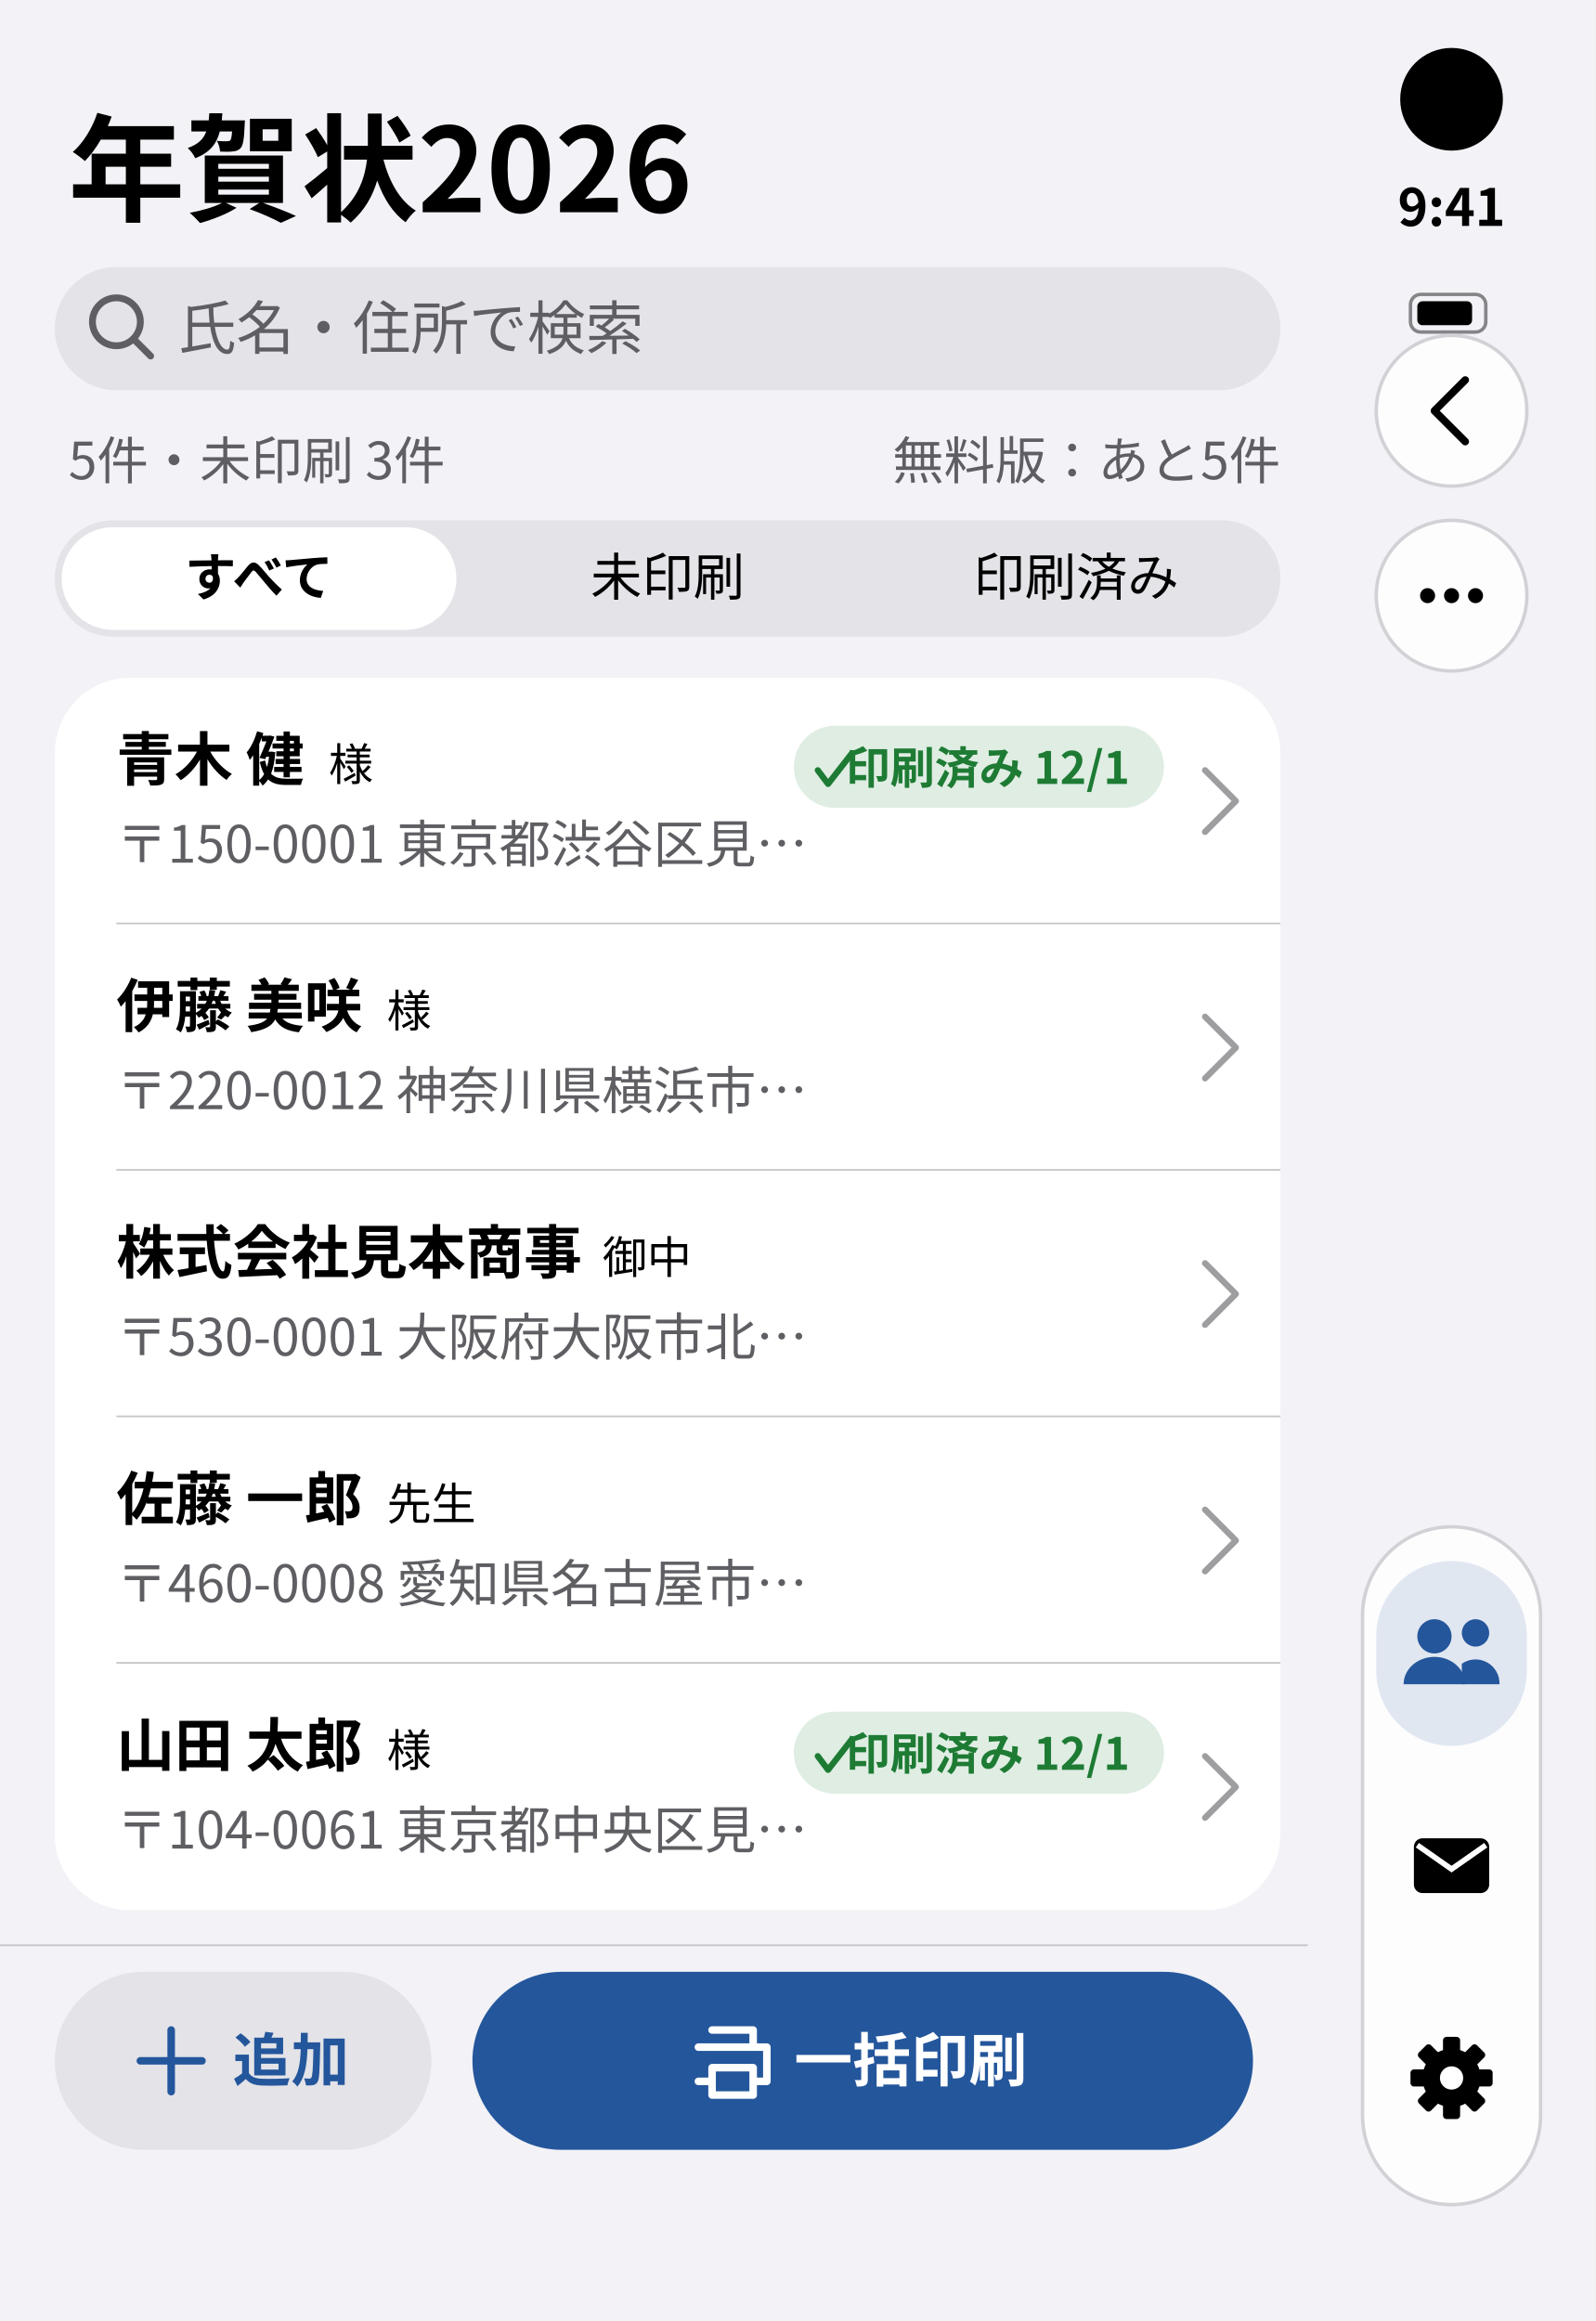
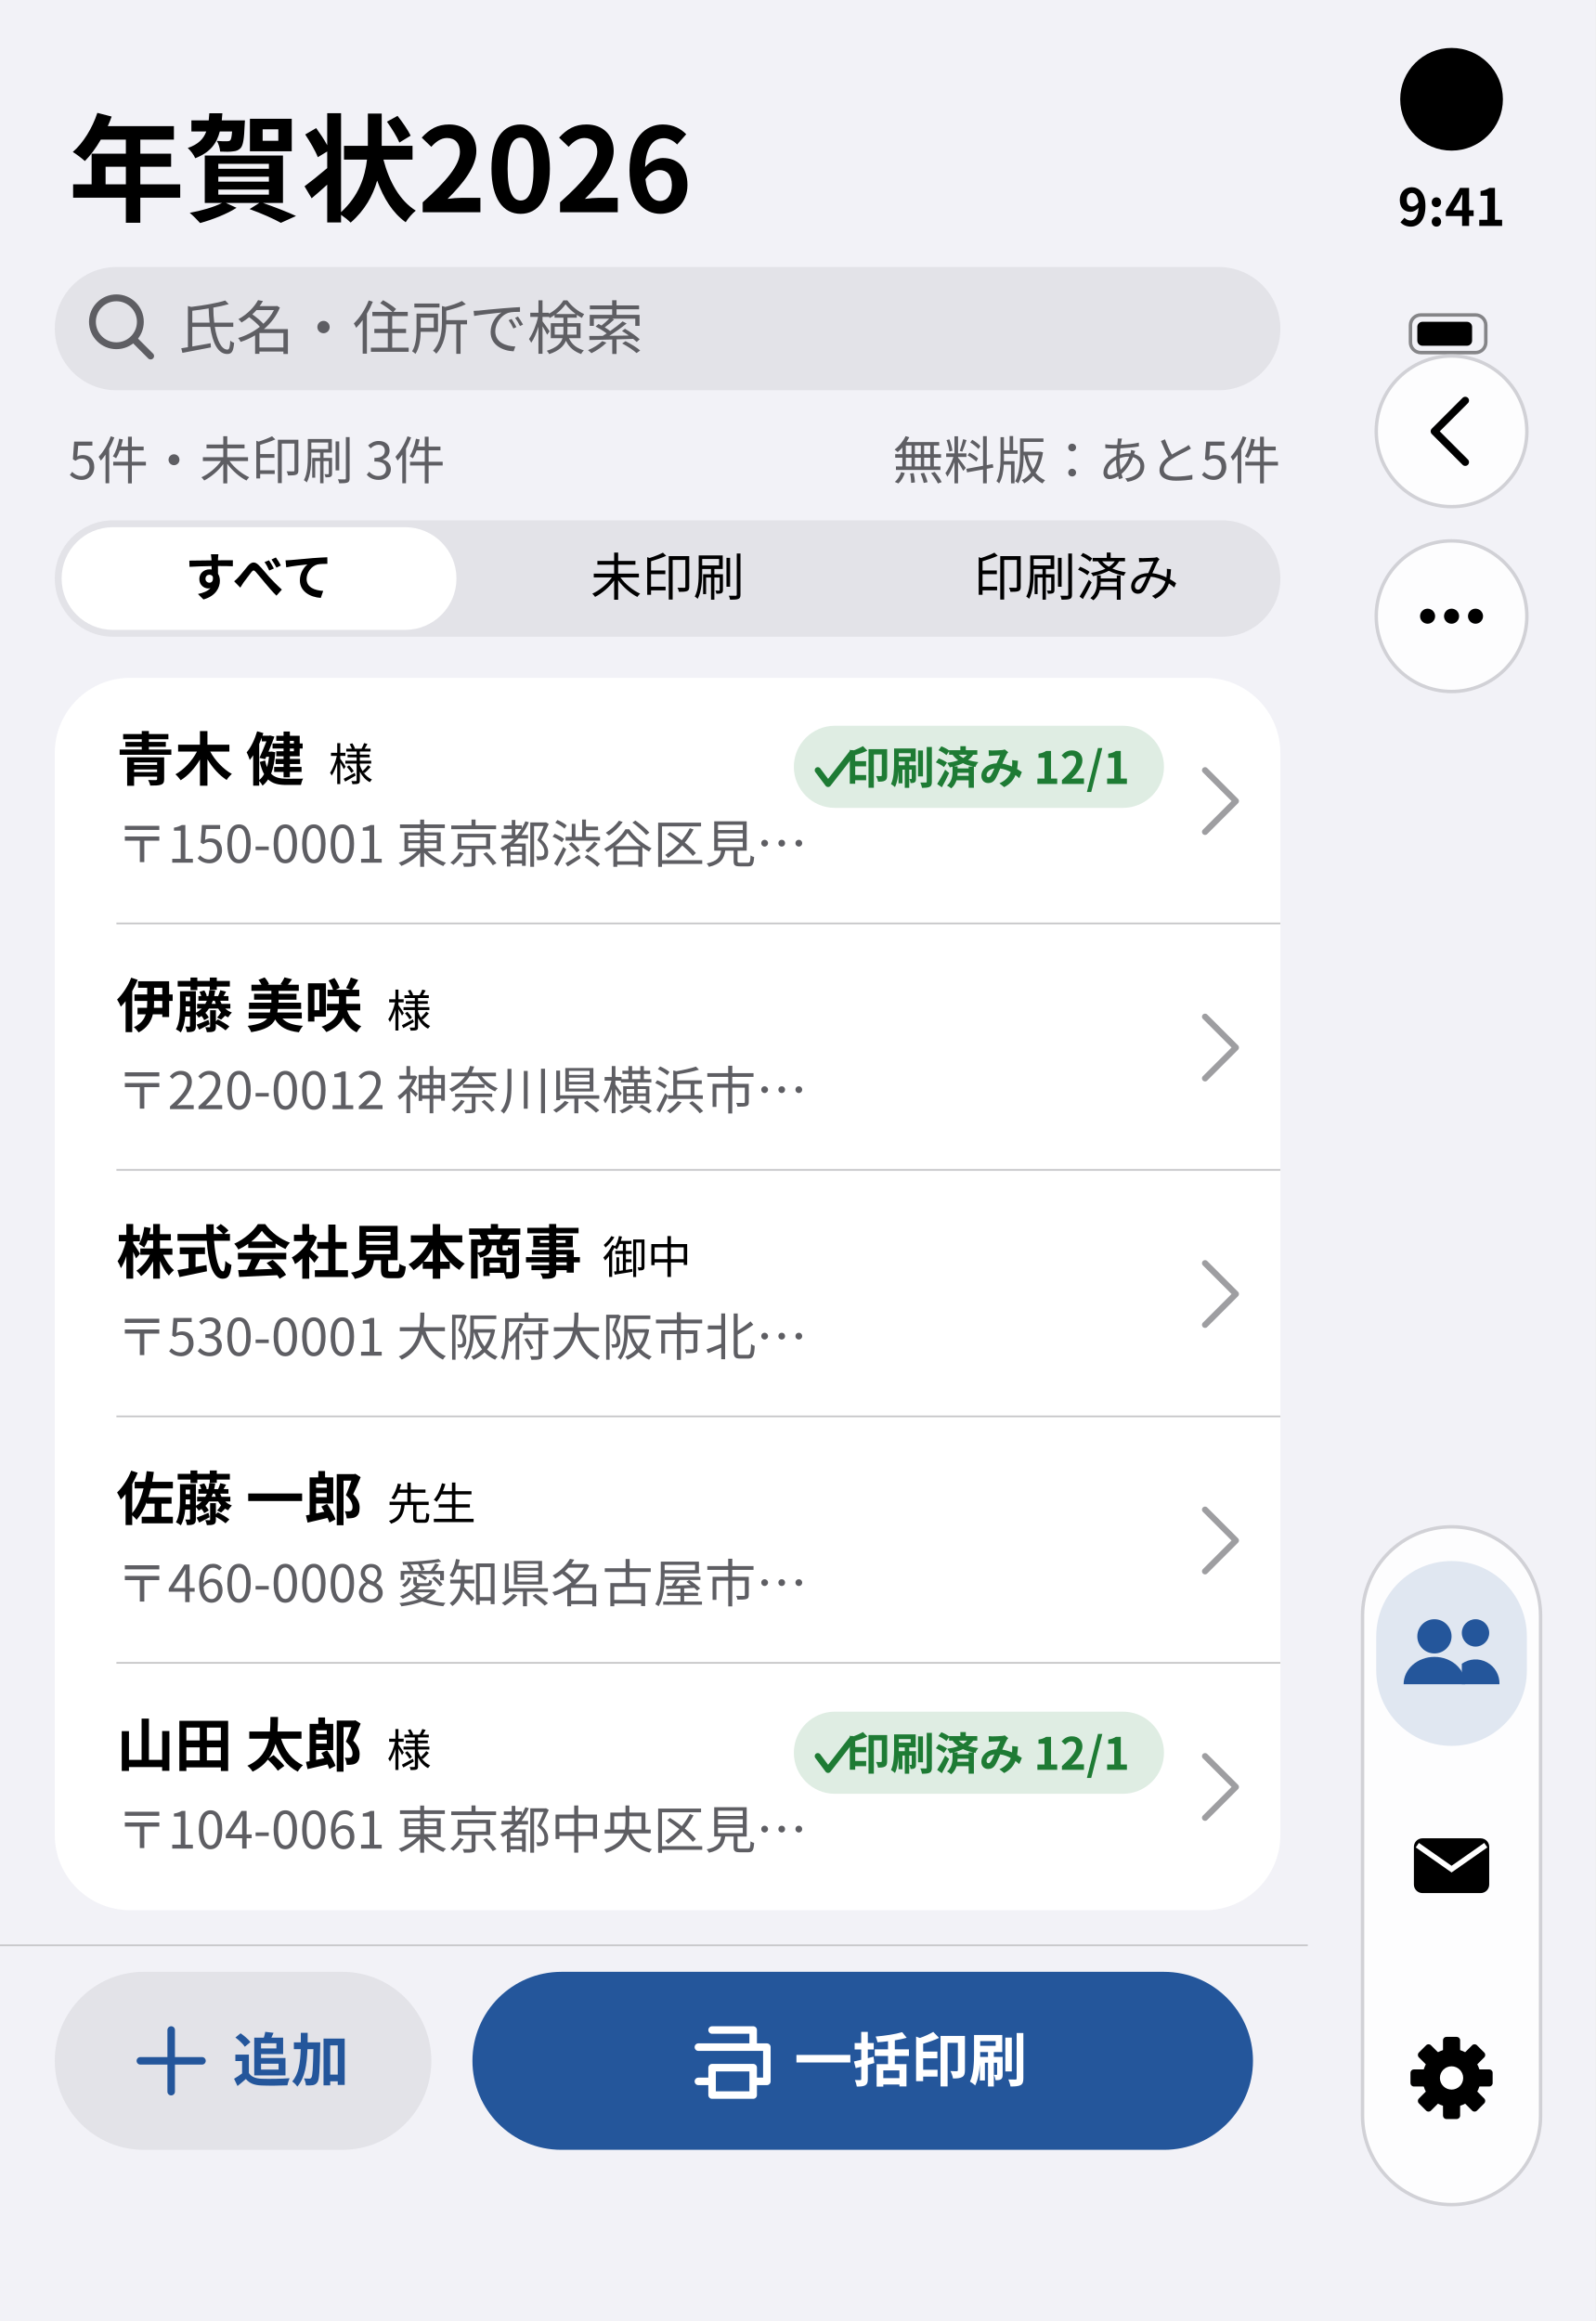
<svg xmlns="http://www.w3.org/2000/svg" width="466" height="678" viewBox="0 0 466 678" data-bg="#F2F2F7">
  <rect width="100%" height="100%" fill="#F2F2F7" />
  <rect x="409.0" y="14" width="30" height="30" rx="15" fill="#000000" />
  <text x="424" y="66" font-family="-apple-system, 'SF Pro Text', 'Hiragino Sans', 'Noto Sans JP', 'Noto Sans CJK JP', sans-serif" font-size="15" font-weight="600" fill="#000000" text-anchor="middle">9:41</text>
-   <rect x="412.0" y="86" width="22" height="11" rx="3" fill="none" stroke="#000000" stroke-opacity="0.45" />
-   <rect x="414.0" y="88" width="16" height="7" rx="1.5" fill="#000000" />
-   <circle cx="424" cy="120" r="22" fill="#FFFFFF" fill-opacity="0.85" stroke="#D1D1D6" />
+   <rect x="412.0" y="92" width="22" height="11" rx="3" fill="none" stroke="#000000" stroke-opacity="0.45" />
+   <rect x="414.0" y="94" width="16" height="7" rx="1.5" fill="#000000" />
+   <circle cx="424" cy="126" r="22" fill="#FFFFFF" fill-opacity="0.85" stroke="#D1D1D6" />
  <g fill="none" stroke="#000000" stroke-width="2.2" stroke-linecap="round" stroke-linejoin="round">
-     <path d="M428.0 111l-9 9 9 9" />
+     <path d="M428.0 117l-9 9 9 9" />
  </g>
-   <circle cx="424" cy="174" r="22" fill="#FFFFFF" fill-opacity="0.85" stroke="#D1D1D6" />
-   <circle cx="417.0" cy="174" r="2.2" fill="#000000" />
-   <circle cx="424.0" cy="174" r="2.2" fill="#000000" />
-   <circle cx="431.0" cy="174" r="2.2" fill="#000000" />
+   <circle cx="424" cy="180" r="22" fill="#FFFFFF" fill-opacity="0.85" stroke="#D1D1D6" />
+   <circle cx="417.0" cy="180" r="2.2" fill="#000000" />
+   <circle cx="424.0" cy="180" r="2.2" fill="#000000" />
+   <circle cx="431.0" cy="180" r="2.2" fill="#000000" />
  <rect x="398.0" y="446" width="52" height="198" rx="26" fill="#FFFFFF" fill-opacity="0.85" stroke="#D1D1D6" />
  <rect x="402.0" y="456" width="44" height="54" rx="22" fill="#E0E7F1" />
  <circle cx="419.0" cy="478" r="5" fill="#24569B" />
  <path d="M410.0 492a9 8 0 0 1 18 0z" fill="#24569B" />
  <circle cx="431.0" cy="477" r="4" fill="#24569B" />
  <path d="M427.0 492h11a7 7 0 0 0-11-6z" fill="#24569B" />
  <rect x="413.0" y="537" width="22" height="16" rx="2.5" fill="#000000" />
  <path d="M414.0 539l10 7 10-7" fill="none" stroke="#FFFFFF" stroke-width="1.6" />
  <rect x="421.5" y="595" width="5" height="6" rx="1" fill="#000000" transform="rotate(0 424.0 607)" />
  <rect x="421.5" y="595" width="5" height="6" rx="1" fill="#000000" transform="rotate(45 424.0 607)" />
  <rect x="421.5" y="595" width="5" height="6" rx="1" fill="#000000" transform="rotate(90 424.0 607)" />
  <rect x="421.5" y="595" width="5" height="6" rx="1" fill="#000000" transform="rotate(135 424.0 607)" />
  <rect x="421.5" y="595" width="5" height="6" rx="1" fill="#000000" transform="rotate(180 424.0 607)" />
  <rect x="421.5" y="595" width="5" height="6" rx="1" fill="#000000" transform="rotate(225 424.0 607)" />
  <rect x="421.5" y="595" width="5" height="6" rx="1" fill="#000000" transform="rotate(270 424.0 607)" />
  <rect x="421.5" y="595" width="5" height="6" rx="1" fill="#000000" transform="rotate(315 424.0 607)" />
  <circle cx="424.0" cy="607" r="8.5" fill="#000000" />
  <circle cx="424.0" cy="607" r="3.4" fill="#FFFFFF" />
  <text x="20" y="62" font-family="-apple-system, 'SF Pro Text', 'Hiragino Sans', 'Noto Sans JP', 'Noto Sans CJK JP', sans-serif" font-size="34" font-weight="700" fill="#000000" text-anchor="start">年賀状2026</text>
  <rect x="16" y="78" width="358" height="36" rx="18" fill="#E3E3E8" />
  <g fill="none" stroke="#5E5E63" stroke-width="2" stroke-linecap="round" stroke-linejoin="round">
    <circle cx="34" cy="94" r="7" />
    <path d="M39 99l5 5" />
  </g>
  <text x="52" y="102" font-family="-apple-system, 'SF Pro Text', 'Hiragino Sans', 'Noto Sans JP', 'Noto Sans CJK JP', sans-serif" font-size="17" font-weight="400" fill="#5E5E63" text-anchor="start" data-bg="#E3E3E8">氏名・住所で検索</text>
  <text x="20" y="140" font-family="-apple-system, 'SF Pro Text', 'Hiragino Sans', 'Noto Sans JP', 'Noto Sans CJK JP', sans-serif" font-size="15" font-weight="400" fill="#5E5E63" text-anchor="start">5件・未印刷 3件</text>
  <text x="374" y="140" font-family="-apple-system, 'SF Pro Text', 'Hiragino Sans', 'Noto Sans JP', 'Noto Sans CJK JP', sans-serif" font-size="15" font-weight="400" fill="#5E5E63" text-anchor="end">無料版：あと5件</text>
  <rect x="16" y="152" width="358" height="34" rx="17" fill="#E3E3E8" />
  <rect x="18" y="154" width="115.333" height="30" rx="15" fill="#FFFFFF" />
  <text x="75.667" y="174" font-family="-apple-system, 'SF Pro Text', 'Hiragino Sans', 'Noto Sans JP', 'Noto Sans CJK JP', sans-serif" font-size="15" font-weight="600" fill="#000000" text-anchor="middle" data-bg="#FFFFFF">すべて</text>
  <text x="195" y="174" font-family="-apple-system, 'SF Pro Text', 'Hiragino Sans', 'Noto Sans JP', 'Noto Sans CJK JP', sans-serif" font-size="15" font-weight="400" fill="#000000" text-anchor="middle" data-bg="#E3E3E8">未印刷</text>
  <text x="314.333" y="174" font-family="-apple-system, 'SF Pro Text', 'Hiragino Sans', 'Noto Sans JP', 'Noto Sans CJK JP', sans-serif" font-size="15" font-weight="400" fill="#000000" text-anchor="middle" data-bg="#E3E3E8">印刷済み</text>
  <g>
    <rect x="16" y="198" width="358" height="360" rx="22" fill="#FFFFFF" />
    <text x="34" y="228" font-family="-apple-system, 'SF Pro Text', 'Hiragino Sans', 'Noto Sans JP', 'Noto Sans CJK JP', sans-serif" font-size="17" font-weight="600" fill="#000000" text-anchor="start" data-bg="#FFFFFF">青木 健</text>
    <text x="96" y="228" font-family="-apple-system, 'SF Pro Text', 'Hiragino Sans', 'Noto Sans JP', 'Noto Sans CJK JP', sans-serif" font-size="13" font-weight="400" fill="#000000" text-anchor="start" data-bg="#FFFFFF">様</text>
    <text x="34" y="252" font-family="-apple-system, 'SF Pro Text', 'Hiragino Sans', 'Noto Sans JP', 'Noto Sans CJK JP', sans-serif" font-size="15" font-weight="400" fill="#5E5E63" text-anchor="start" data-bg="#FFFFFF">〒150-0001 東京都渋谷区見…</text>
    <rect x="231.88" y="212" width="108.12" height="24" rx="12" fill="#DFEDE3" />
    <g fill="none" stroke="#1E7B34" stroke-width="1.8" stroke-linecap="round" stroke-linejoin="round">
      <path d="M238.88 225l3 4 7-9" />
    </g>
    <text x="330" y="229" font-family="-apple-system, 'SF Pro Text', 'Hiragino Sans', 'Noto Sans JP', 'Noto Sans CJK JP', sans-serif" font-size="13" font-weight="600" fill="#1E7B34" text-anchor="end" data-bg="#DFEDE3">印刷済み 12/1</text>
    <g fill="none" stroke="#5E5E63" stroke-width="1.8" stroke-opacity="0.6" stroke-linecap="round" stroke-linejoin="round">
      <path d="M352 225l9 9-9 9" />
    </g>
    <rect x="34" y="269.5" width="340" height="0.5" fill="#C6C6C8" />
    <text x="34" y="300" font-family="-apple-system, 'SF Pro Text', 'Hiragino Sans', 'Noto Sans JP', 'Noto Sans CJK JP', sans-serif" font-size="17" font-weight="600" fill="#000000" text-anchor="start" data-bg="#FFFFFF">伊藤 美咲</text>
    <text x="113" y="300" font-family="-apple-system, 'SF Pro Text', 'Hiragino Sans', 'Noto Sans JP', 'Noto Sans CJK JP', sans-serif" font-size="13" font-weight="400" fill="#000000" text-anchor="start" data-bg="#FFFFFF">様</text>
    <text x="34" y="324" font-family="-apple-system, 'SF Pro Text', 'Hiragino Sans', 'Noto Sans JP', 'Noto Sans CJK JP', sans-serif" font-size="15" font-weight="400" fill="#5E5E63" text-anchor="start" data-bg="#FFFFFF">〒220-0012 神奈川県横浜市…</text>
    <g fill="none" stroke="#5E5E63" stroke-width="1.8" stroke-opacity="0.6" stroke-linecap="round" stroke-linejoin="round">
      <path d="M352 297l9 9-9 9" />
    </g>
    <rect x="34" y="341.5" width="340" height="0.5" fill="#C6C6C8" />
    <text x="34" y="372" font-family="-apple-system, 'SF Pro Text', 'Hiragino Sans', 'Noto Sans JP', 'Noto Sans CJK JP', sans-serif" font-size="17" font-weight="600" fill="#000000" text-anchor="start" data-bg="#FFFFFF">株式会社見本商事</text>
    <text x="176" y="372" font-family="-apple-system, 'SF Pro Text', 'Hiragino Sans', 'Noto Sans JP', 'Noto Sans CJK JP', sans-serif" font-size="13" font-weight="400" fill="#000000" text-anchor="start" data-bg="#FFFFFF">御中</text>
    <text x="34" y="396" font-family="-apple-system, 'SF Pro Text', 'Hiragino Sans', 'Noto Sans JP', 'Noto Sans CJK JP', sans-serif" font-size="15" font-weight="400" fill="#5E5E63" text-anchor="start" data-bg="#FFFFFF">〒530-0001 大阪府大阪市北…</text>
    <g fill="none" stroke="#5E5E63" stroke-width="1.8" stroke-opacity="0.6" stroke-linecap="round" stroke-linejoin="round">
      <path d="M352 369l9 9-9 9" />
    </g>
    <rect x="34" y="413.5" width="340" height="0.5" fill="#C6C6C8" />
    <text x="34" y="444" font-family="-apple-system, 'SF Pro Text', 'Hiragino Sans', 'Noto Sans JP', 'Noto Sans CJK JP', sans-serif" font-size="17" font-weight="600" fill="#000000" text-anchor="start" data-bg="#FFFFFF">佐藤 一郎</text>
    <text x="113" y="444" font-family="-apple-system, 'SF Pro Text', 'Hiragino Sans', 'Noto Sans JP', 'Noto Sans CJK JP', sans-serif" font-size="13" font-weight="400" fill="#000000" text-anchor="start" data-bg="#FFFFFF">先生</text>
    <text x="34" y="468" font-family="-apple-system, 'SF Pro Text', 'Hiragino Sans', 'Noto Sans JP', 'Noto Sans CJK JP', sans-serif" font-size="15" font-weight="400" fill="#5E5E63" text-anchor="start" data-bg="#FFFFFF">〒460-0008 愛知県名古屋市…</text>
    <g fill="none" stroke="#5E5E63" stroke-width="1.8" stroke-opacity="0.6" stroke-linecap="round" stroke-linejoin="round">
      <path d="M352 441l9 9-9 9" />
    </g>
    <rect x="34" y="485.5" width="340" height="0.5" fill="#C6C6C8" />
    <text x="34" y="516" font-family="-apple-system, 'SF Pro Text', 'Hiragino Sans', 'Noto Sans JP', 'Noto Sans CJK JP', sans-serif" font-size="17" font-weight="600" fill="#000000" text-anchor="start" data-bg="#FFFFFF">山田 太郎</text>
    <text x="113" y="516" font-family="-apple-system, 'SF Pro Text', 'Hiragino Sans', 'Noto Sans JP', 'Noto Sans CJK JP', sans-serif" font-size="13" font-weight="400" fill="#000000" text-anchor="start" data-bg="#FFFFFF">様</text>
    <text x="34" y="540" font-family="-apple-system, 'SF Pro Text', 'Hiragino Sans', 'Noto Sans JP', 'Noto Sans CJK JP', sans-serif" font-size="15" font-weight="400" fill="#5E5E63" text-anchor="start" data-bg="#FFFFFF">〒104-0061 東京都中央区見…</text>
    <rect x="231.88" y="500" width="108.12" height="24" rx="12" fill="#DFEDE3" />
    <g fill="none" stroke="#1E7B34" stroke-width="1.8" stroke-linecap="round" stroke-linejoin="round">
      <path d="M238.88 513l3 4 7-9" />
    </g>
    <text x="330" y="517" font-family="-apple-system, 'SF Pro Text', 'Hiragino Sans', 'Noto Sans JP', 'Noto Sans CJK JP', sans-serif" font-size="13" font-weight="600" fill="#1E7B34" text-anchor="end" data-bg="#DFEDE3">印刷済み 12/1</text>
    <g fill="none" stroke="#5E5E63" stroke-width="1.8" stroke-opacity="0.6" stroke-linecap="round" stroke-linejoin="round">
      <path d="M352 513l9 9-9 9" />
    </g>
  </g>
  <rect x="0" y="568" width="382" height="110" fill="#F2F2F7" fill-opacity="0.92" />
  <rect x="0" y="568" width="382" height="0.5" fill="#C6C6C8" />
  <rect x="16" y="576" width="110" height="52" rx="26" fill="#E3E3E8" />
  <g fill="none" stroke="#24569B" stroke-width="2.2" stroke-linecap="round" stroke-linejoin="round">
    <path d="M50.0 593.0v18M41.0 602.0h18" />
  </g>
  <text x="68" y="608" font-family="-apple-system, 'SF Pro Text', 'Hiragino Sans', 'Noto Sans JP', 'Noto Sans CJK JP', sans-serif" font-size="17" font-weight="600" fill="#24569B" text-anchor="start" data-bg="#E3E3E8">追加</text>
  <rect x="138" y="576" width="228" height="52" rx="26" fill="#24569B" />
  <g fill="none" stroke="#FFFFFF" stroke-width="2.2" stroke-linecap="round" stroke-linejoin="round">
    <path d="M208.0 593.0h12v5M204.0 598.0h20v10h-4M204.0 608.0h4M208.0 604.0h12v8h-12z" />
  </g>
  <text x="232" y="608" font-family="-apple-system, 'SF Pro Text', 'Hiragino Sans', 'Noto Sans JP', 'Noto Sans CJK JP', sans-serif" font-size="17" font-weight="600" fill="#FFFFFF" text-anchor="start" data-bg="#24569B">一括印刷</text>
</svg>
